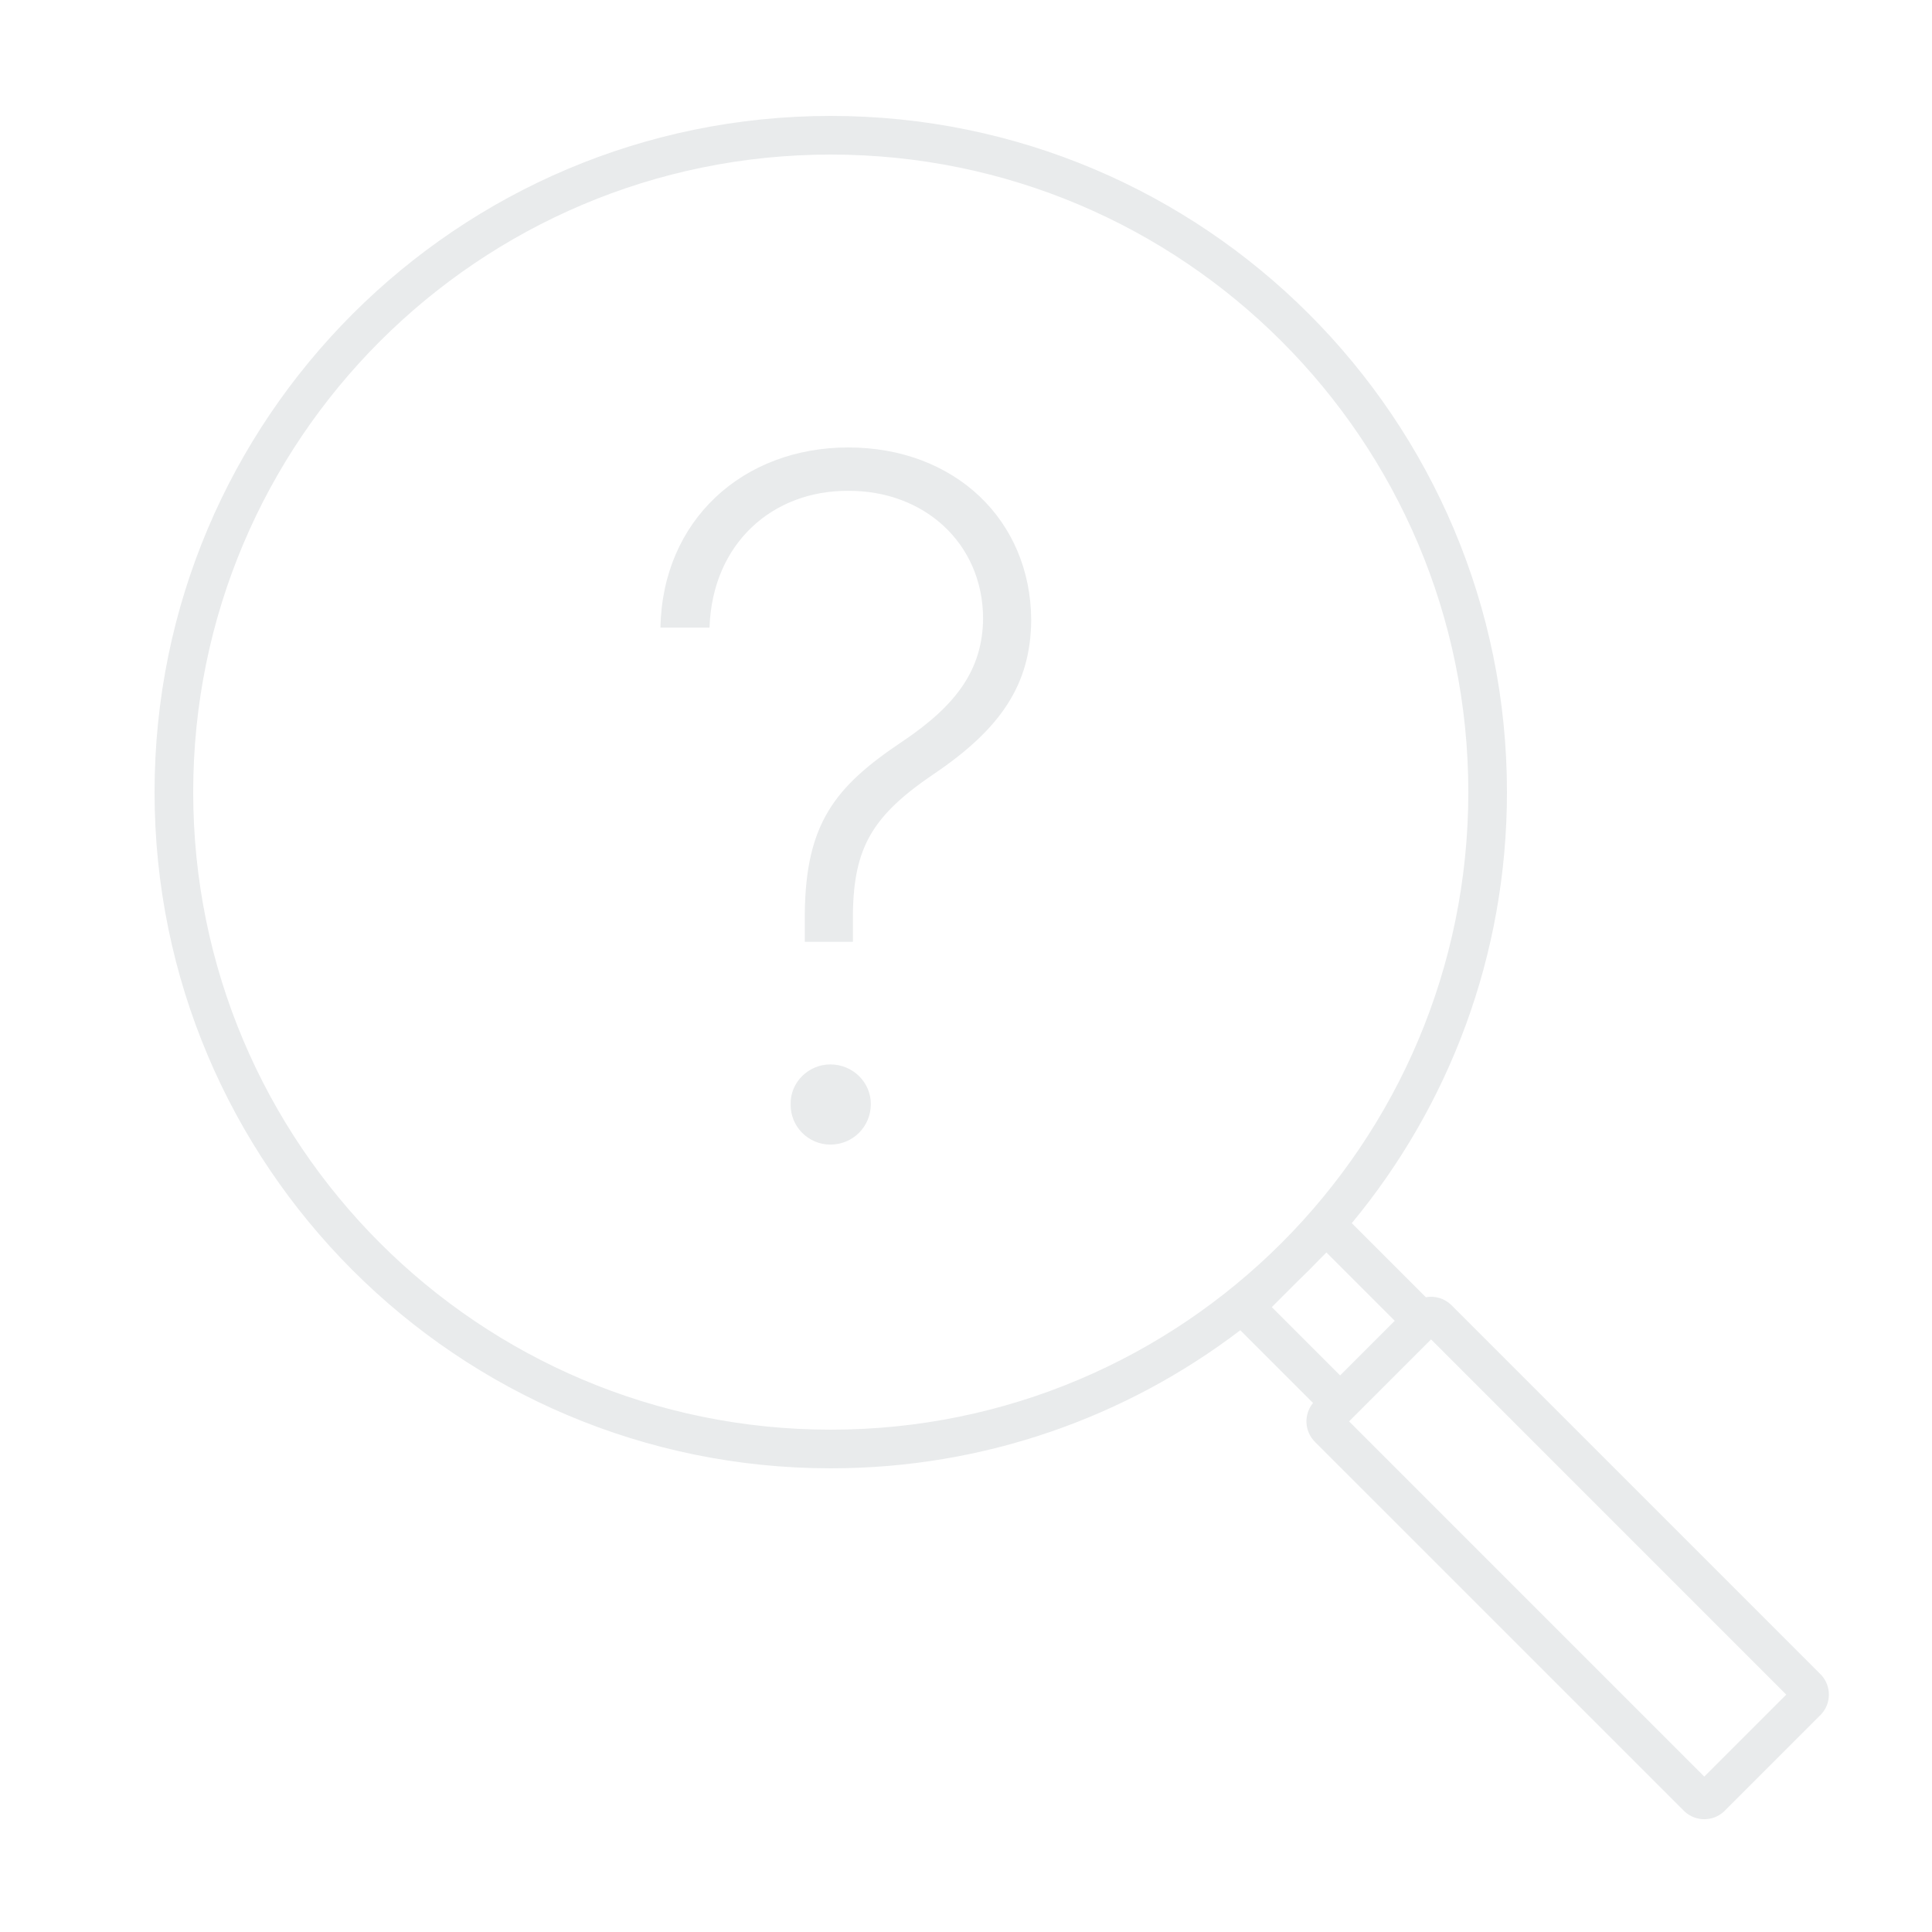
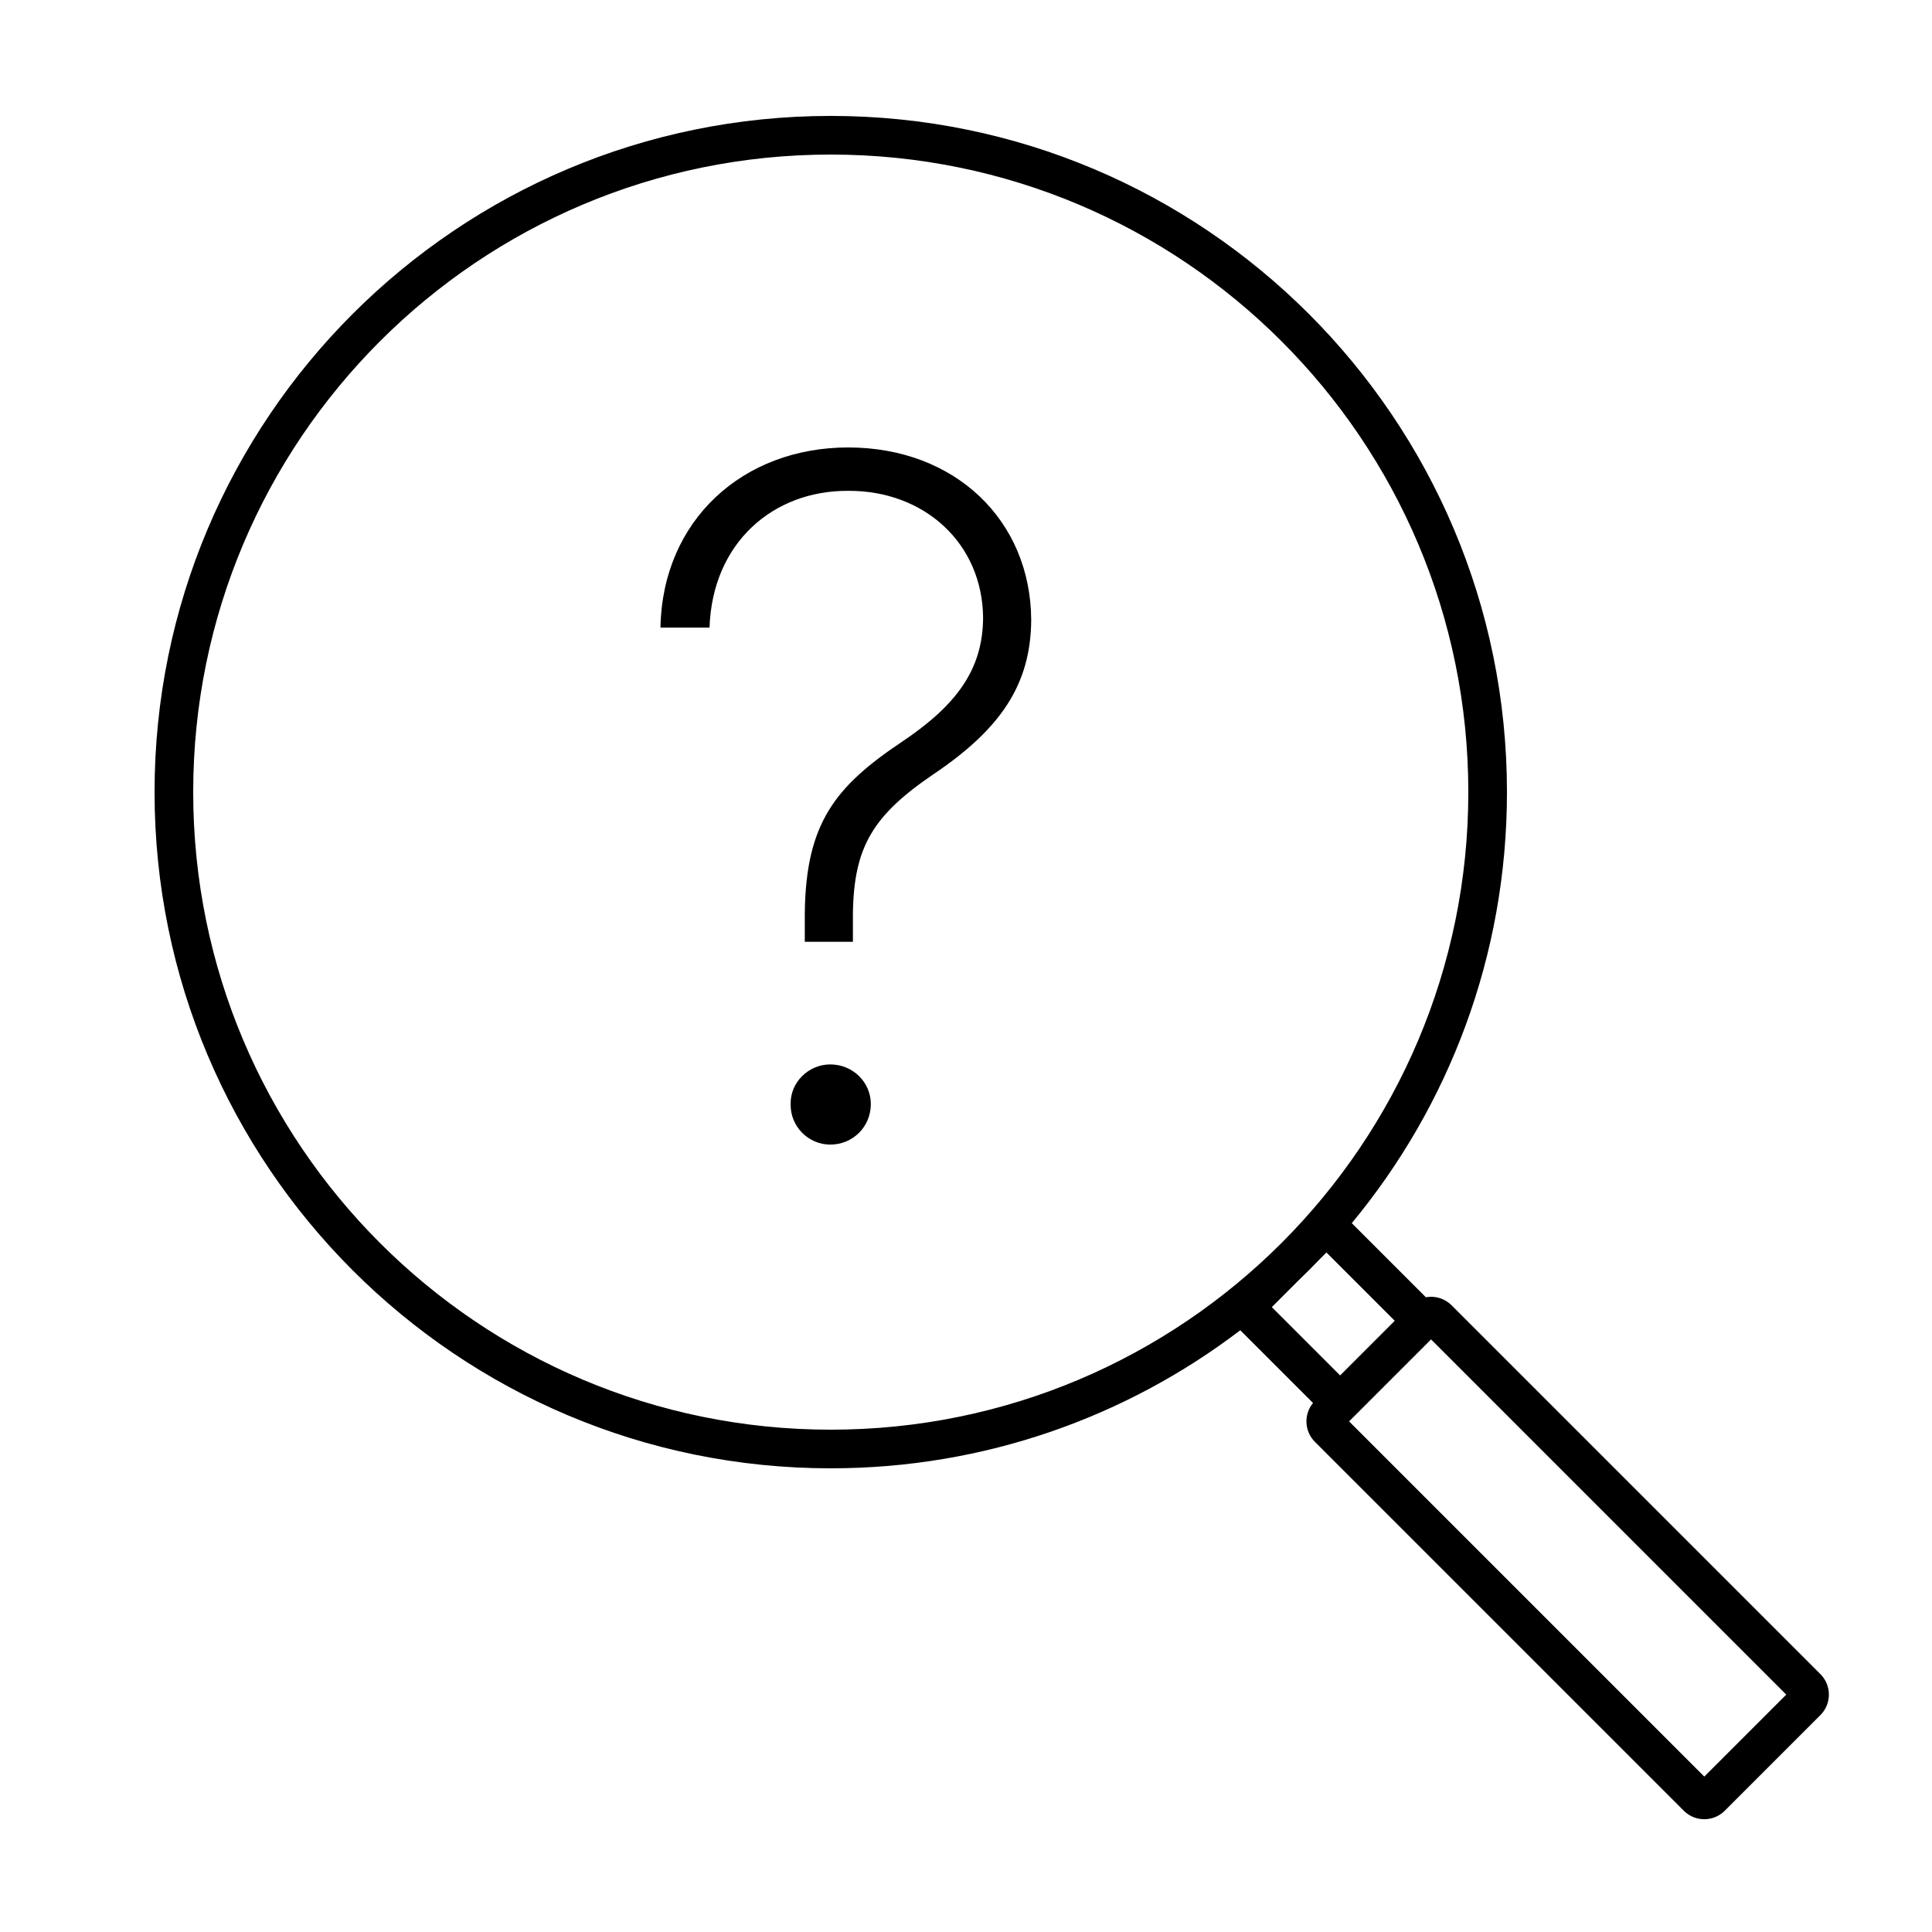
<svg xmlns="http://www.w3.org/2000/svg" width="200" height="200" viewBox="0 0 200 200" fill="none">
-   <path d="M86 12C124.66 12 156 43.34 156 82C156 98.958 149.969 114.507 139.936 126.621L147.605 134.29C148.541 134.121 149.541 134.397 150.264 135.12L188.447 173.304L188.554 173.415C189.583 174.555 189.583 176.295 188.554 177.435L188.447 177.546L178.548 187.445L178.436 187.552C177.296 188.582 175.557 188.582 174.417 187.552L174.305 187.445L136.121 149.262C135.02 148.16 134.954 146.415 135.924 145.236L128.394 137.706C116.628 146.674 101.936 152 86 152C47.34 152 16 120.66 16 82C16 43.34 47.34 12 86 12ZM139.657 147.141L176.427 183.91L184.912 175.425L148.143 138.655L139.657 147.141ZM86 16C49.549 16 20 45.549 20 82C20 118.451 49.549 148 86 148C122.451 148 152 118.451 152 82C152 45.549 122.451 16 86 16ZM136.614 130.354C135.881 131.12 135.131 131.87 134.364 132.604L131.657 135.312L138.728 142.384L144.385 136.727L137.313 129.655L136.614 130.354ZM85.949 110.188C88.293 110.188 90.148 112.043 90.148 114.289C90.148 116.633 88.293 118.488 85.949 118.488C83.703 118.488 81.799 116.633 81.848 114.289C81.799 112.043 83.703 110.188 85.949 110.188ZM87.805 46.32C98.84 46.32 106.701 53.84 106.75 64.191C106.701 70.832 103.625 75.422 96.691 80.109C90.344 84.406 88.391 87.678 88.293 94.562V97.492H83.312V94.562C83.41 85.236 86.438 81.428 93.371 76.789C99.133 72.932 101.721 69.221 101.77 63.996C101.721 56.184 95.617 50.764 87.805 50.812C80.041 50.764 73.742 56.184 73.449 64.973H68.371C68.566 53.84 76.916 46.32 87.805 46.32Z" fill="#E9EBEC" />
+   <path d="M86 12C124.66 12 156 43.34 156 82C156 98.958 149.969 114.507 139.936 126.621L147.605 134.29C148.541 134.121 149.541 134.397 150.264 135.12L188.447 173.304L188.554 173.415C189.583 174.555 189.583 176.295 188.554 177.435L188.447 177.546L178.548 187.445L178.436 187.552C177.296 188.582 175.557 188.582 174.417 187.552L174.305 187.445L136.121 149.262C135.02 148.16 134.954 146.415 135.924 145.236L128.394 137.706C116.628 146.674 101.936 152 86 152C47.34 152 16 120.66 16 82C16 43.34 47.34 12 86 12ZM139.657 147.141L176.427 183.91L184.912 175.425L148.143 138.655L139.657 147.141ZM86 16C49.549 16 20 45.549 20 82C20 118.451 49.549 148 86 148C122.451 148 152 118.451 152 82C152 45.549 122.451 16 86 16ZM136.614 130.354C135.881 131.12 135.131 131.87 134.364 132.604L131.657 135.312L138.728 142.384L144.385 136.727L137.313 129.655L136.614 130.354ZM85.949 110.188C88.293 110.188 90.148 112.043 90.148 114.289C90.148 116.633 88.293 118.488 85.949 118.488C83.703 118.488 81.799 116.633 81.848 114.289C81.799 112.043 83.703 110.188 85.949 110.188ZM87.805 46.32C98.84 46.32 106.701 53.84 106.75 64.191C106.701 70.832 103.625 75.422 96.691 80.109C90.344 84.406 88.391 87.678 88.293 94.562V97.492H83.312V94.562C83.41 85.236 86.438 81.428 93.371 76.789C99.133 72.932 101.721 69.221 101.77 63.996C101.721 56.184 95.617 50.764 87.805 50.812C80.041 50.764 73.742 56.184 73.449 64.973H68.371C68.566 53.84 76.916 46.32 87.805 46.32Z" fill="currentColor" />
</svg>
